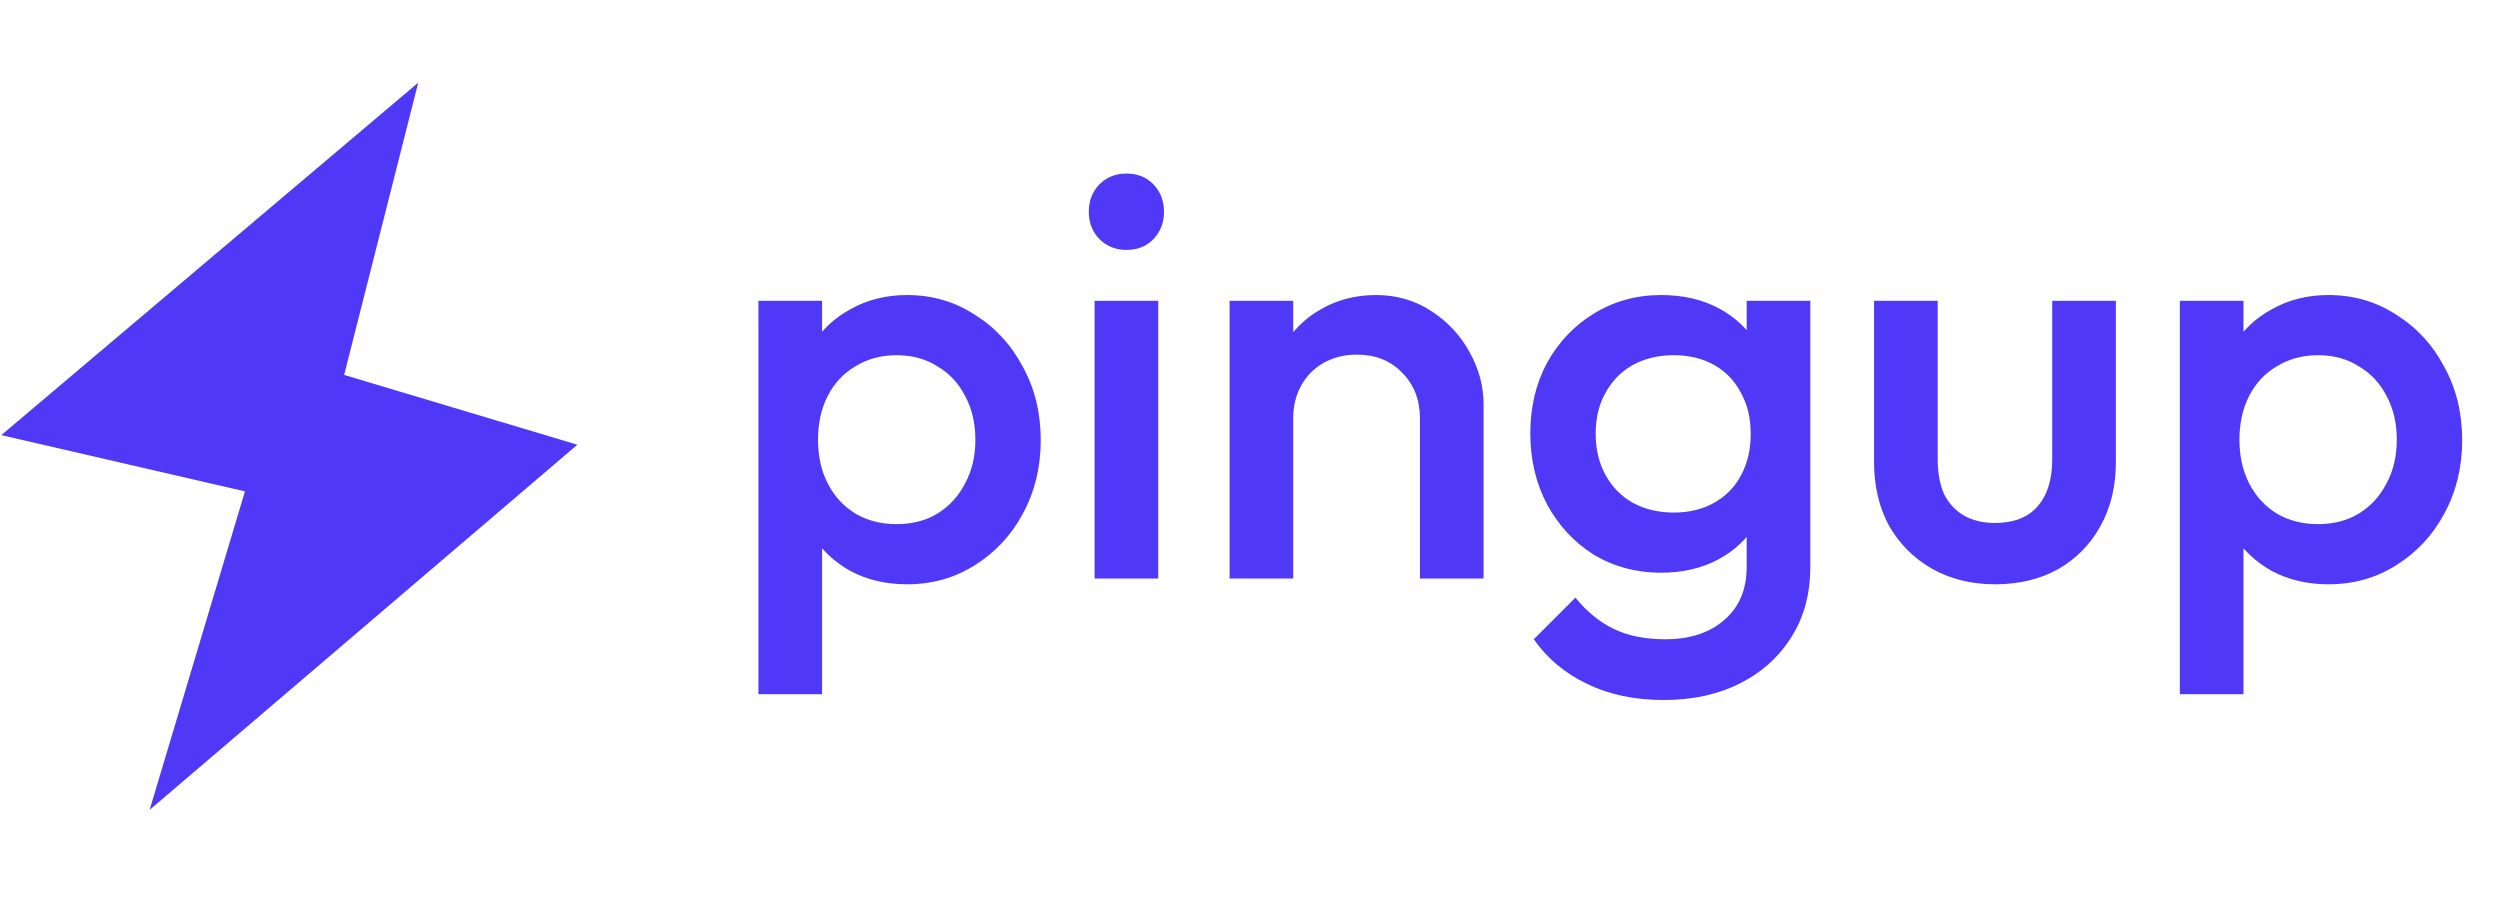
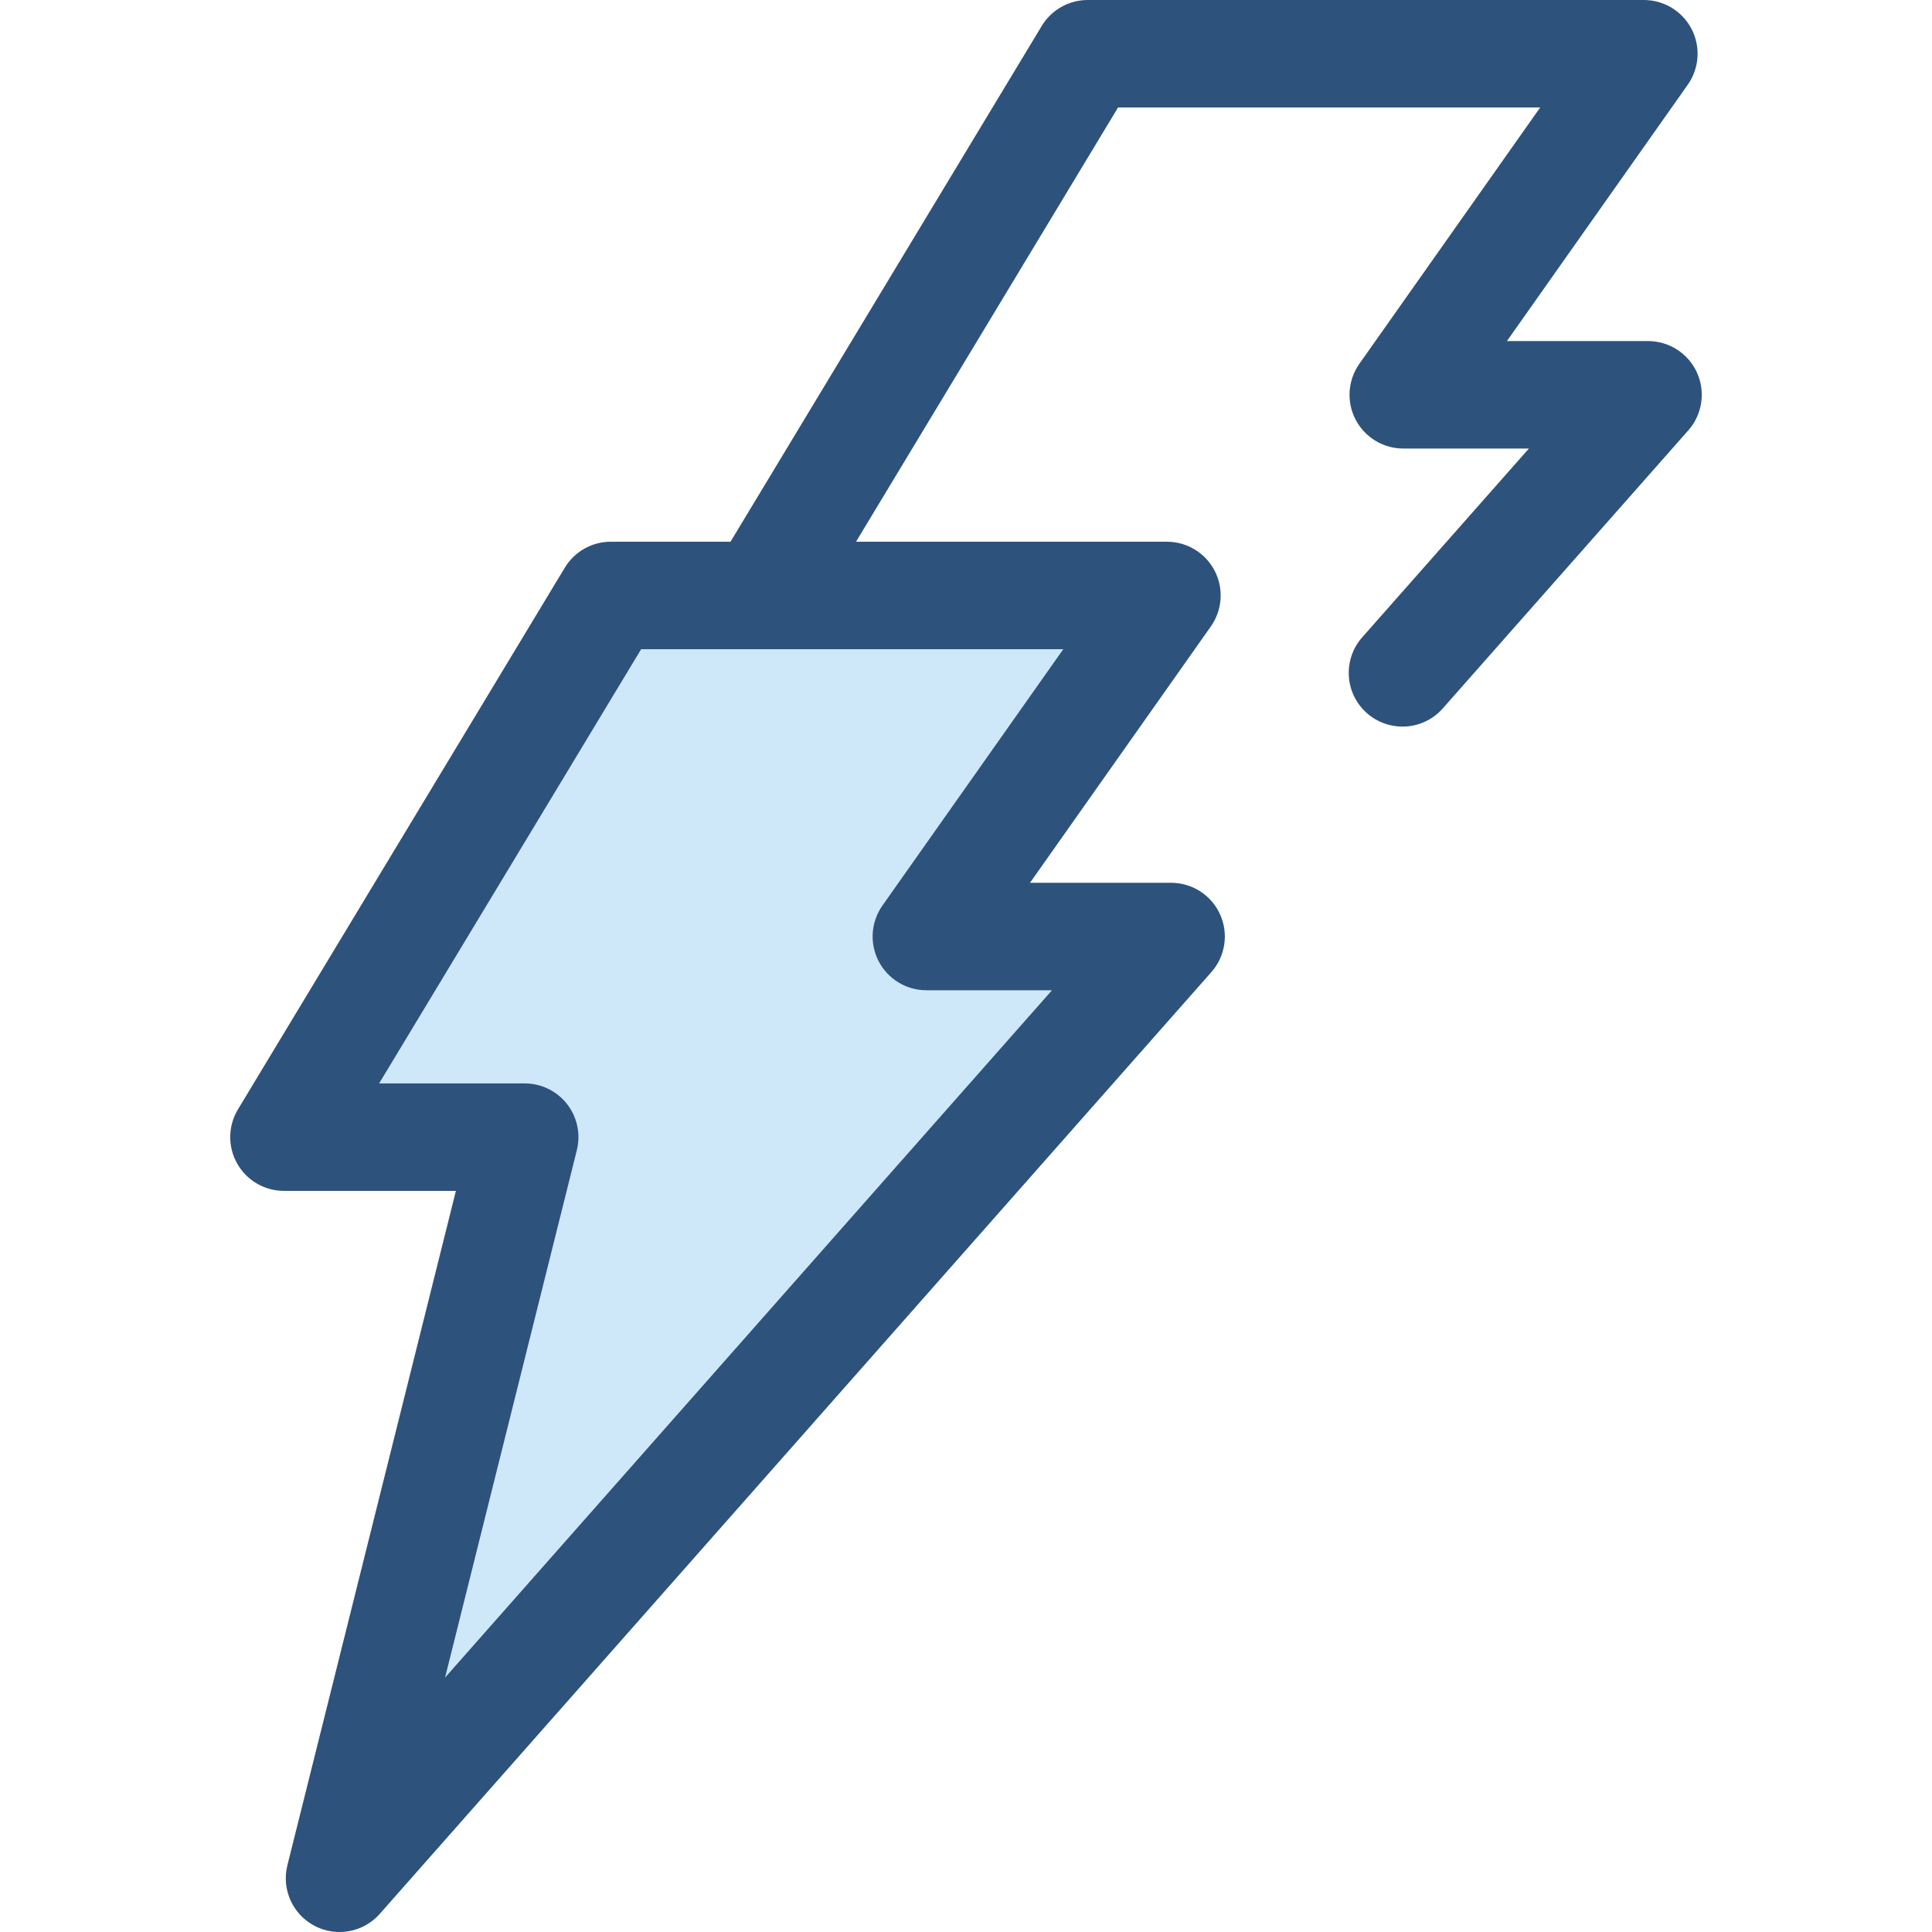
- <svg xmlns="http://www.w3.org/2000/svg" width="121" height="44" viewBox="0 0 121 44" fill="none">
-   <path d="M43.904 28.28C42.877 28.28 41.963 28.065 41.16 27.636C40.357 27.188 39.723 26.581 39.256 25.816C38.808 25.051 38.584 24.183 38.584 23.212V19.348C38.584 18.377 38.817 17.509 39.284 16.744C39.751 15.979 40.385 15.381 41.188 14.952C41.991 14.504 42.896 14.28 43.904 14.28C45.117 14.28 46.209 14.597 47.18 15.232C48.169 15.848 48.944 16.688 49.504 17.752C50.083 18.797 50.372 19.983 50.372 21.308C50.372 22.615 50.083 23.8 49.504 24.864C48.944 25.909 48.169 26.74 47.18 27.356C46.209 27.972 45.117 28.28 43.904 28.28ZM36.708 33.6V14.56H39.788V18.172L39.256 21.448L39.788 24.696V33.6H36.708ZM43.4 25.368C44.147 25.368 44.8 25.2 45.36 24.864C45.939 24.509 46.387 24.024 46.704 23.408C47.04 22.792 47.208 22.083 47.208 21.28C47.208 20.477 47.04 19.768 46.704 19.152C46.387 18.536 45.939 18.06 45.36 17.724C44.8 17.369 44.147 17.192 43.4 17.192C42.653 17.192 41.991 17.369 41.412 17.724C40.833 18.06 40.385 18.536 40.068 19.152C39.751 19.768 39.592 20.477 39.592 21.28C39.592 22.083 39.751 22.792 40.068 23.408C40.385 24.024 40.833 24.509 41.412 24.864C41.991 25.2 42.653 25.368 43.4 25.368ZM52.978 28V14.56H56.058V28H52.978ZM54.518 12.096C53.995 12.096 53.557 11.919 53.202 11.564C52.866 11.209 52.698 10.771 52.698 10.248C52.698 9.725 52.866 9.287 53.202 8.932C53.557 8.577 53.995 8.4 54.518 8.4C55.059 8.4 55.498 8.577 55.834 8.932C56.17 9.287 56.338 9.725 56.338 10.248C56.338 10.771 56.17 11.209 55.834 11.564C55.498 11.919 55.059 12.096 54.518 12.096ZM68.725 28V20.244C68.725 19.348 68.435 18.611 67.857 18.032C67.297 17.453 66.569 17.164 65.673 17.164C65.075 17.164 64.543 17.295 64.077 17.556C63.61 17.817 63.246 18.181 62.985 18.648C62.723 19.115 62.593 19.647 62.593 20.244L61.389 19.572C61.389 18.545 61.613 17.64 62.061 16.856C62.509 16.053 63.125 15.428 63.909 14.98C64.711 14.513 65.607 14.28 66.597 14.28C67.605 14.28 68.501 14.541 69.285 15.064C70.069 15.568 70.685 16.231 71.133 17.052C71.581 17.855 71.805 18.695 71.805 19.572V28H68.725ZM59.513 28V14.56H62.593V28H59.513ZM80.535 33.88C79.116 33.88 77.875 33.619 76.811 33.096C75.747 32.592 74.888 31.873 74.235 30.94L76.251 28.924C76.792 29.596 77.408 30.1 78.099 30.436C78.789 30.772 79.62 30.94 80.591 30.94C81.804 30.94 82.765 30.623 83.475 29.988C84.184 29.372 84.539 28.523 84.539 27.44V24.136L85.071 21.168L84.539 18.172V14.56H87.619V27.44C87.619 28.728 87.32 29.848 86.723 30.8C86.125 31.771 85.295 32.527 84.231 33.068C83.167 33.609 81.935 33.88 80.535 33.88ZM80.395 27.72C79.2 27.72 78.117 27.431 77.147 26.852C76.195 26.255 75.439 25.443 74.879 24.416C74.337 23.389 74.067 22.241 74.067 20.972C74.067 19.703 74.337 18.564 74.879 17.556C75.439 16.548 76.195 15.755 77.147 15.176C78.117 14.579 79.2 14.28 80.395 14.28C81.459 14.28 82.392 14.495 83.195 14.924C83.997 15.353 84.623 15.951 85.071 16.716C85.519 17.463 85.743 18.34 85.743 19.348V22.652C85.743 23.641 85.509 24.519 85.043 25.284C84.595 26.049 83.969 26.647 83.167 27.076C82.364 27.505 81.44 27.72 80.395 27.72ZM81.011 24.808C81.757 24.808 82.411 24.649 82.971 24.332C83.531 24.015 83.96 23.576 84.259 23.016C84.576 22.437 84.735 21.765 84.735 21C84.735 20.235 84.576 19.572 84.259 19.012C83.96 18.433 83.531 17.985 82.971 17.668C82.411 17.351 81.757 17.192 81.011 17.192C80.264 17.192 79.601 17.351 79.023 17.668C78.463 17.985 78.024 18.433 77.707 19.012C77.389 19.572 77.231 20.235 77.231 21C77.231 21.747 77.389 22.409 77.707 22.988C78.024 23.567 78.463 24.015 79.023 24.332C79.601 24.649 80.264 24.808 81.011 24.808ZM96.556 28.28C95.417 28.28 94.4 28.028 93.504 27.524C92.627 27.02 91.936 26.329 91.432 25.452C90.947 24.556 90.704 23.529 90.704 22.372V14.56H93.784V22.232C93.784 22.885 93.887 23.445 94.092 23.912C94.316 24.36 94.633 24.705 95.044 24.948C95.473 25.191 95.977 25.312 96.556 25.312C97.452 25.312 98.133 25.051 98.6 24.528C99.085 23.987 99.328 23.221 99.328 22.232V14.56H102.408V22.372C102.408 23.548 102.156 24.584 101.652 25.48C101.167 26.357 100.485 27.048 99.608 27.552C98.731 28.037 97.713 28.28 96.556 28.28ZM112.701 28.28C111.674 28.28 110.76 28.065 109.957 27.636C109.154 27.188 108.52 26.581 108.053 25.816C107.605 25.051 107.381 24.183 107.381 23.212V19.348C107.381 18.377 107.614 17.509 108.081 16.744C108.548 15.979 109.182 15.381 109.985 14.952C110.788 14.504 111.693 14.28 112.701 14.28C113.914 14.28 115.006 14.597 115.977 15.232C116.966 15.848 117.741 16.688 118.301 17.752C118.88 18.797 119.169 19.983 119.169 21.308C119.169 22.615 118.88 23.8 118.301 24.864C117.741 25.909 116.966 26.74 115.977 27.356C115.006 27.972 113.914 28.28 112.701 28.28ZM105.505 33.6V14.56H108.585V18.172L108.053 21.448L108.585 24.696V33.6H105.505ZM112.197 25.368C112.944 25.368 113.597 25.2 114.157 24.864C114.736 24.509 115.184 24.024 115.501 23.408C115.837 22.792 116.005 22.083 116.005 21.28C116.005 20.477 115.837 19.768 115.501 19.152C115.184 18.536 114.736 18.06 114.157 17.724C113.597 17.369 112.944 17.192 112.197 17.192C111.45 17.192 110.788 17.369 110.209 17.724C109.63 18.06 109.182 18.536 108.865 19.152C108.548 19.768 108.389 20.477 108.389 21.28C108.389 22.083 108.548 22.792 108.865 23.408C109.182 24.024 109.63 24.509 110.209 24.864C110.788 25.2 111.45 25.368 112.197 25.368Z" fill="#4F39F6" />
-   <path d="M0.062 21.06L20.243 4L12.447 34.752L12.141 23.849L0.062 21.06Z" fill="#4F39F6" />
-   <path d="M13.798 17.292L27.944 21.524L7.234 39.205L7.238 39.209L13.798 17.292Z" fill="#4F39F6" />
+ <svg xmlns="http://www.w3.org/2000/svg" height="800px" width="800px" version="1.1" id="Layer_1" viewBox="0 0 512 512" xml:space="preserve">
+   <path style="fill:#CEE8FA;" d="M309.256,157.801H161.873L75.252,301.353h63.801L89.977,497.759l220.382-249.574h-64.866  L309.256,157.801z" />
+   <path style="fill:#2D527C;" d="M449.726,98.77c-2.301-5.103-7.382-8.385-12.979-8.385h-37.396l47.926-67.938  c3.066-4.346,3.454-10.039,1.007-14.762C445.836,2.965,440.961,0,435.642,0H288.259c-4.989,0-9.614,2.61-12.193,6.882  l-82.472,136.679h-31.722c-4.989,0-9.614,2.61-12.193,6.882L63.061,293.997c-2.653,4.398-2.732,9.883-0.208,14.357  s7.263,7.239,12.399,7.239h45.567L76.162,494.309c-1.591,6.369,1.378,12.999,7.188,16.055c2.099,1.104,4.369,1.636,6.621,1.636  c3.983,0,7.904-1.672,10.679-4.814l220.382-249.574c3.706-4.196,4.608-10.175,2.305-15.279c-2.301-5.103-7.382-8.385-12.979-8.385  h-37.395l47.926-67.938c3.064-4.346,3.453-10.039,1.005-14.76s-7.323-7.686-12.642-7.686h-82.398l69.442-115.085h111.874  l-47.926,67.938c-3.066,4.346-3.454,10.039-1.007,14.762c2.448,4.722,7.323,7.686,12.642,7.686h33.297l-44.177,50.029  c-5.204,5.895-4.646,14.893,1.249,20.099c2.708,2.391,6.07,3.565,9.419,3.565c3.943,0,7.864-1.628,10.679-4.814l65.073-73.693  C451.126,109.852,452.029,103.873,449.726,98.77z M233.858,239.978c-3.064,4.346-3.453,10.039-1.005,14.76s7.323,7.686,12.642,7.686  h33.297L117.944,444.578l34.926-139.772c1.062-4.253,0.105-8.76-2.592-12.216c-2.7-3.456-6.839-5.476-11.223-5.476h-38.58  l69.436-115.074h111.873L233.858,239.978z" />
</svg>
